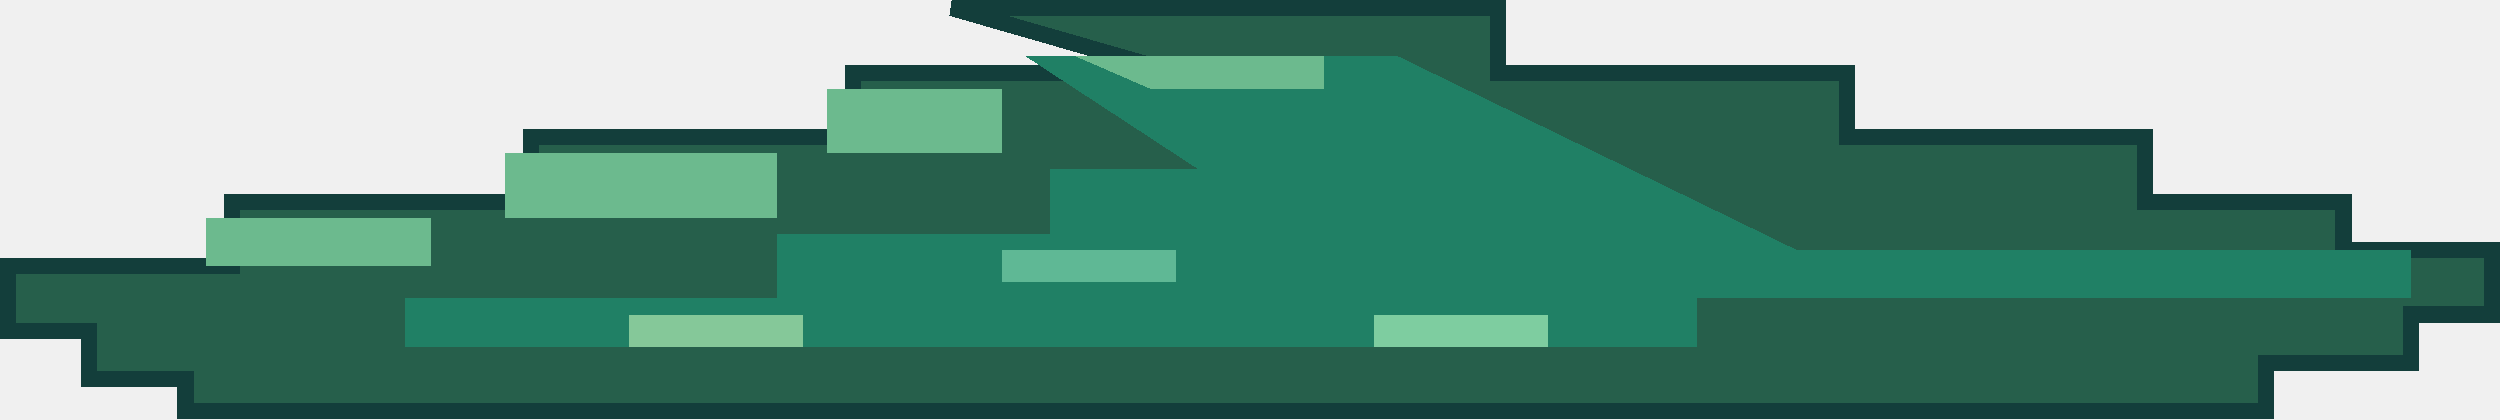
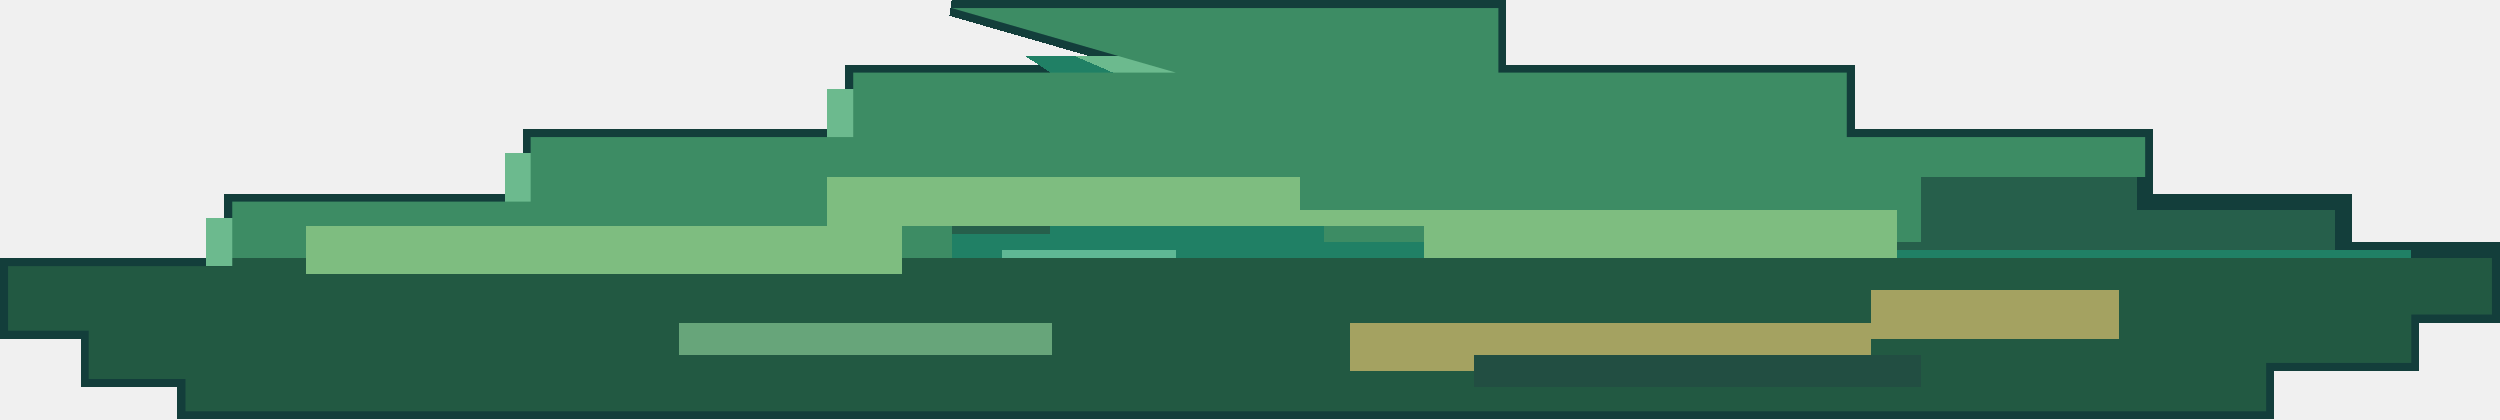
<svg xmlns="http://www.w3.org/2000/svg" width="155" height="26" viewBox="-.5 0 155 26" preserveAspectRatio="none" shape-rendering="crispEdges">
  <path d="M58.5 0.5h33.9v4h21.6v4h18.5v4h12.3v3H154.0v4H149.0v3H140.0v3H11.0v-2H5.0v-3H0.0v-4h13.9v-4h18.5v-4h20.0v-4h20.0Z" fill="#265f4b" stroke="#133e3b" stroke-width="1" />
  <path d="M63.1 3.5h23.1L110.9 15.5H149.0v3H104.7v3H24.6v-3H47.7v-4h16.9v-4h9.2Z" fill="#208065" />
  <path d="M66.2 3.5h15.4v2H61.6v4H47.7v4H26.2v3H12.3v-3h18.5v-4h20.0v-4h20.0Z" fill="#6cba8e" />
  <rect x="38.5" y="19.5" width="10.8" height="2" fill="#85c899" />
  <rect x="61.6" y="15.5" width="10.8" height="2" fill="#5fb895" />
  <rect x="84.7" y="19.5" width="10.8" height="2" fill="#7ecda0" />
+   <defs>
+     <clipPath id="warm-detail">
+       <path d="M58.5 0.5h33.9v4h21.6v4h18.5v4h12.3v3H154.0v4H149.0v3H140.0v3H11.0v-2H5.0v-3H0.0v-4h13.9v-4h18.5v-4h20.0v-4h20.0Z" fill="white" />
+     </clipPath>
+   </defs>
+   <g clip-path="url(#warm-detail)">
+     <rect x="0" y="16" width="154.0" height="10" fill="#225942" />
+     <path d="M0 0H154.0V11H118.6v4H81.6v-2H58.5v3H0Z" fill="#3d8c64" />
+     <path d="M18.5 14H50.8v-3h29.3v2h37.0v3H87.8v-2H55.4v3H18.5Z" fill="#7ebd80" />
+     <path d="M83.2 20h32.3v-2h15.4v3h-15.4v2H83.2Z" fill="#a4a261" />
+     <rect x="41.6" y="20" width="23.1" height="2" fill="#67a57a" />
+     <rect x="90.9" y="22" width="27.7" height="2" fill="#224e42" />
+   </g>
</svg>
